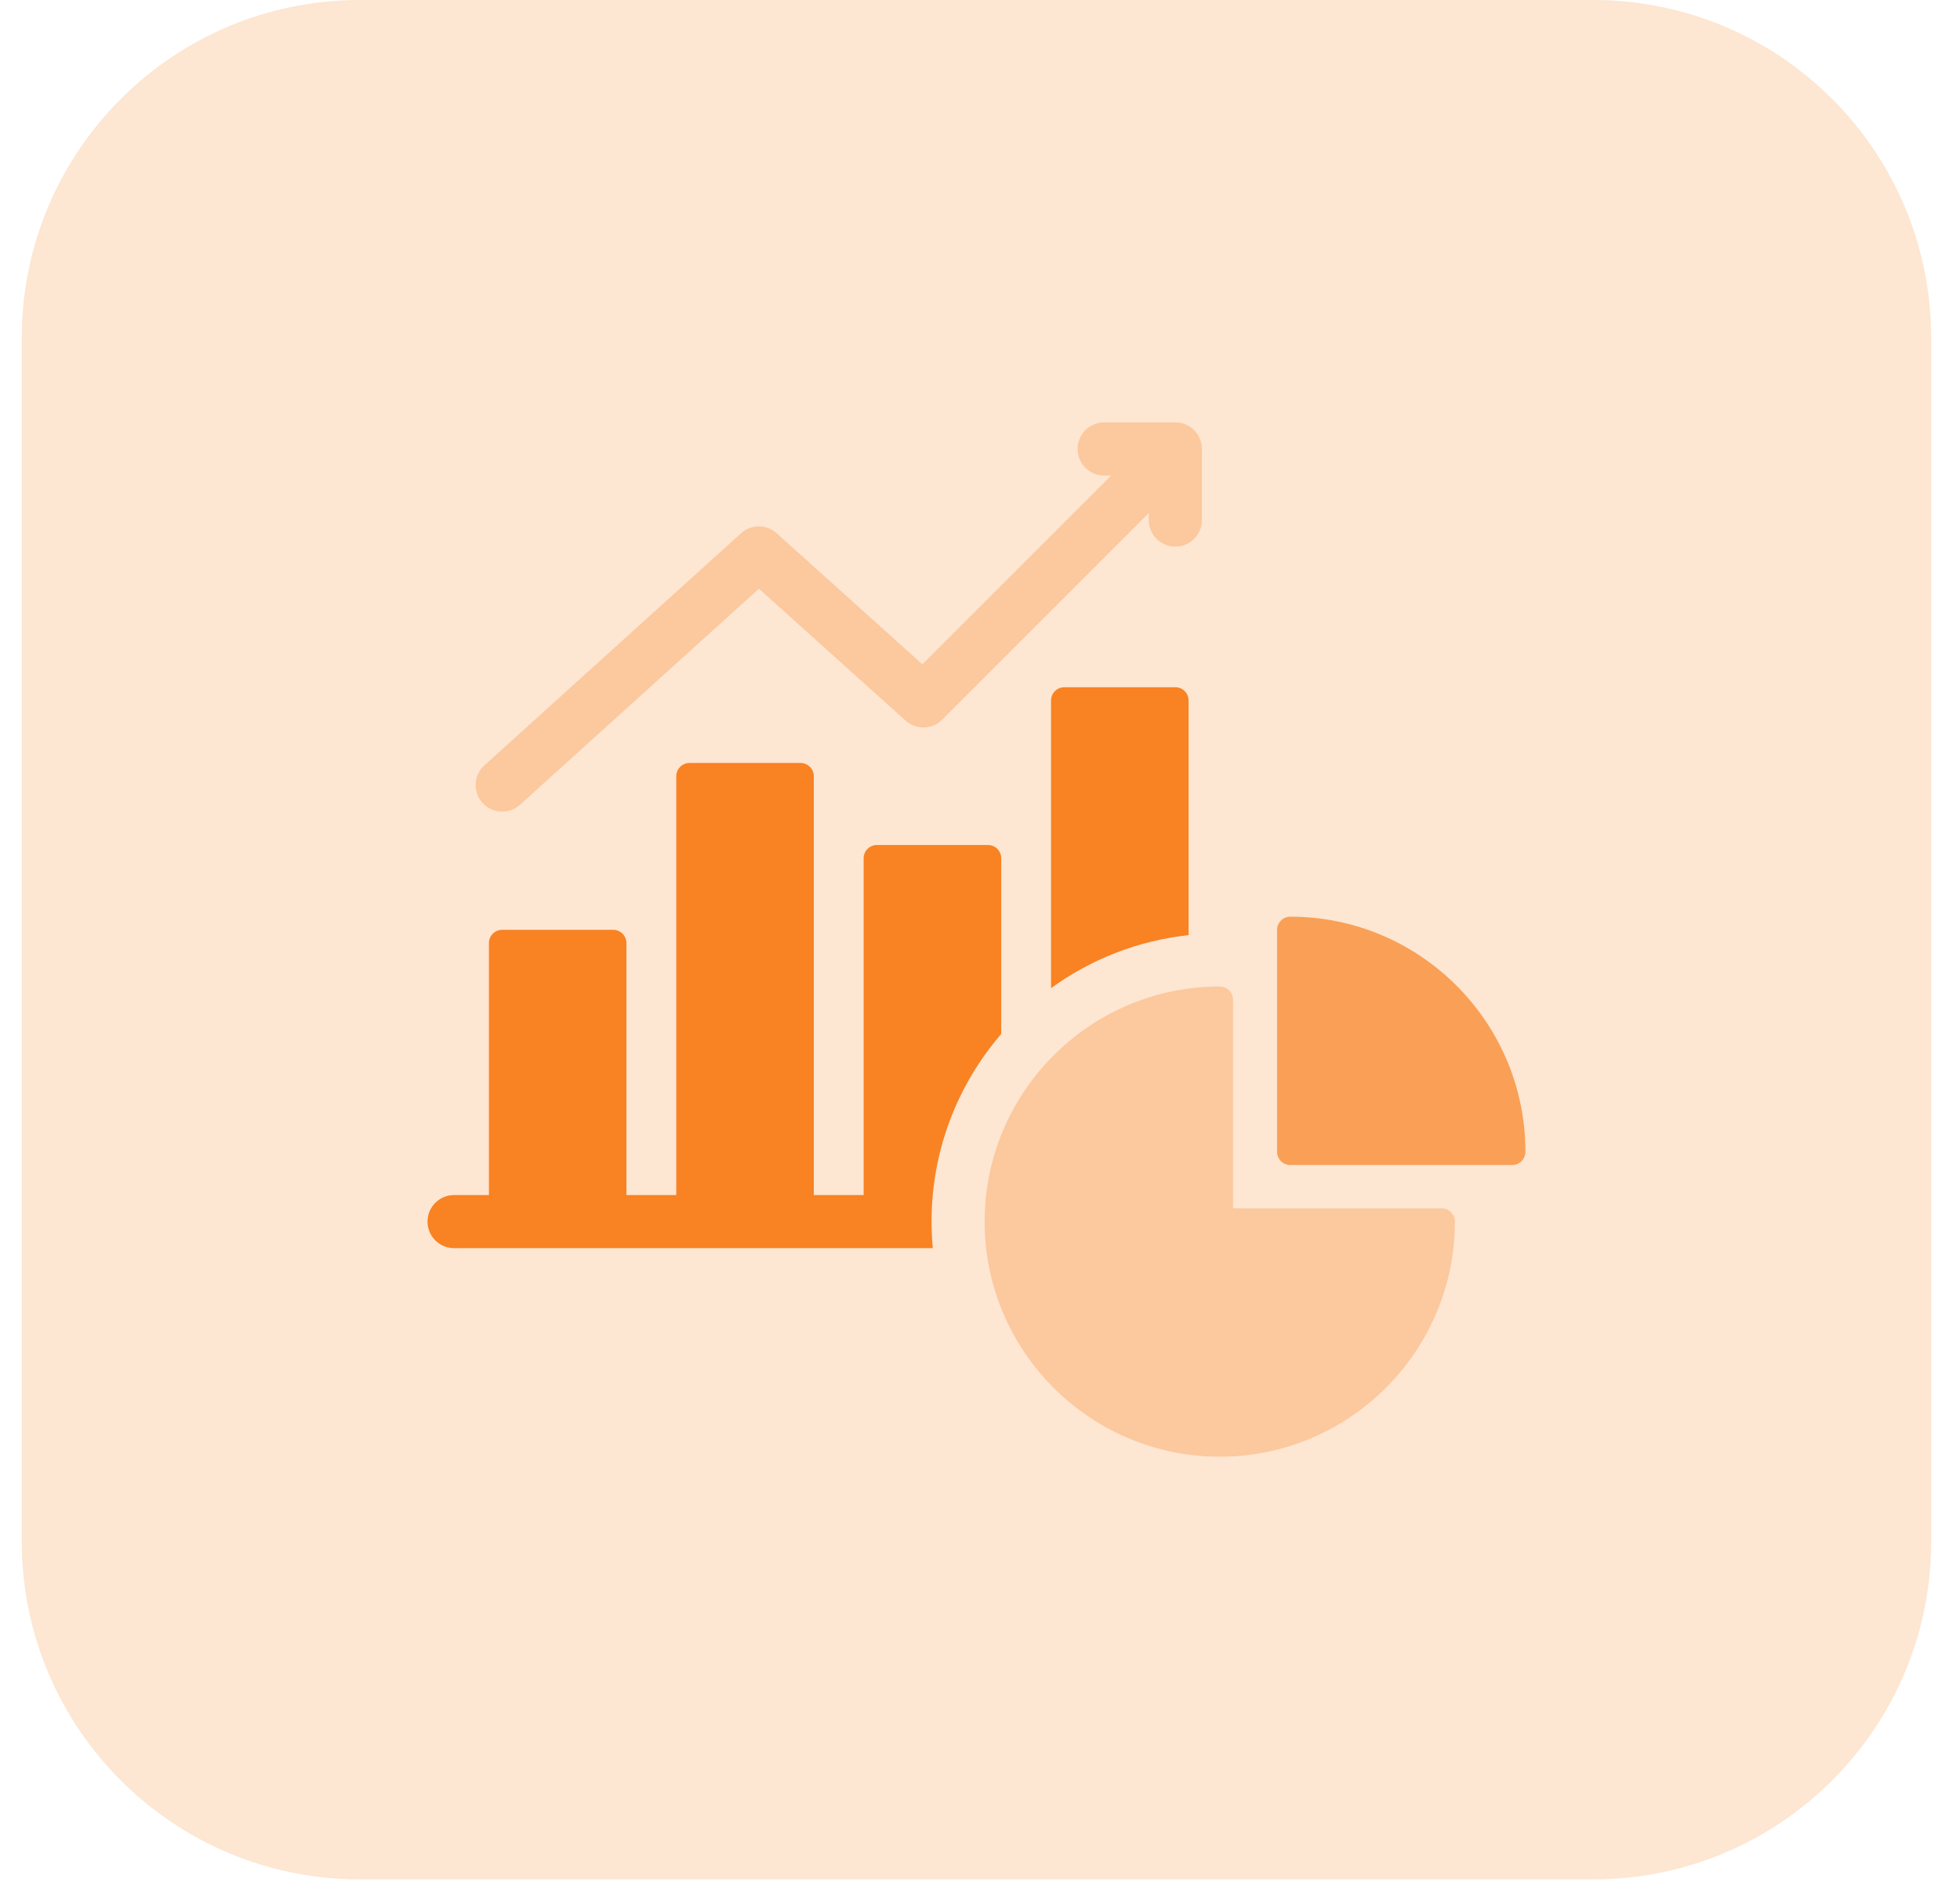
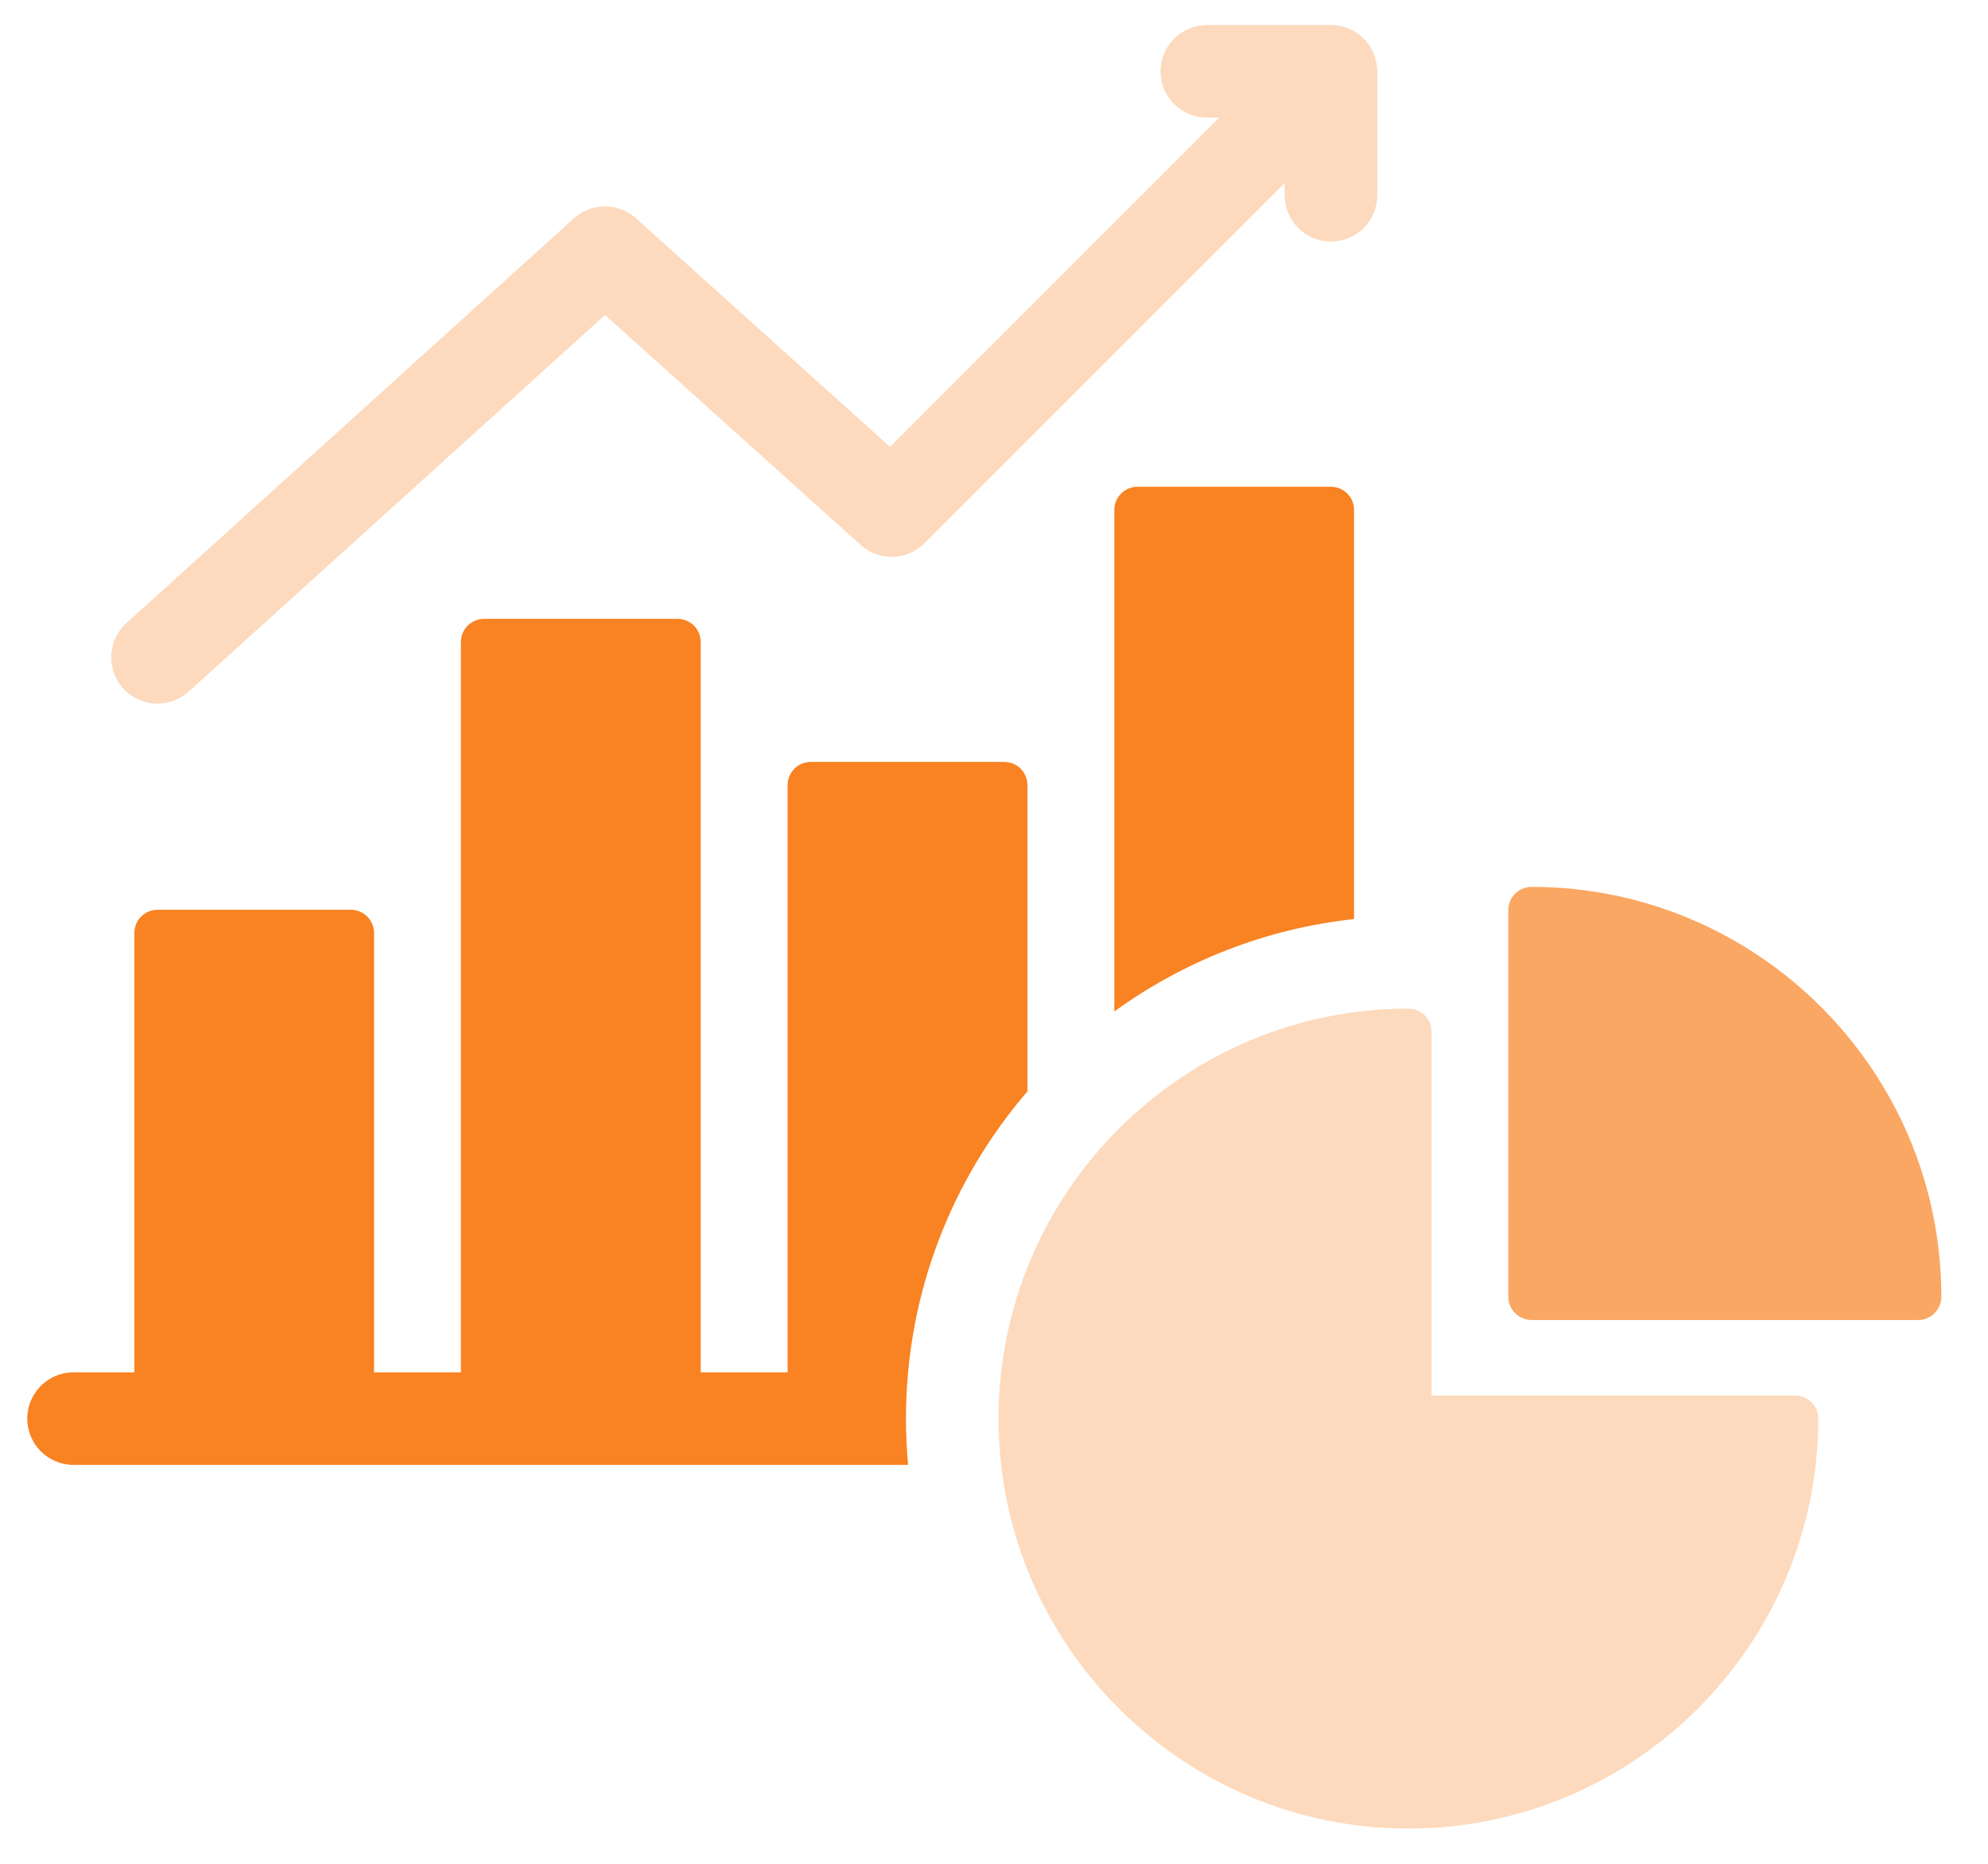
- <svg xmlns="http://www.w3.org/2000/svg" width="55" height="53" viewBox="0 0 55 53" fill="none">
-   <rect x="0.611" width="53.58" height="52.75" rx="9.485" fill="#F98222" fill-opacity="0.2" />
-   <path d="M29.866 19.289C29.767 19.289 29.673 19.328 29.603 19.398C29.533 19.468 29.494 19.563 29.494 19.662V27.734C30.603 26.931 31.923 26.401 33.353 26.247V19.662C33.353 19.563 33.314 19.468 33.244 19.398C33.175 19.328 33.08 19.289 32.981 19.289H29.866ZM28.095 29.021V24.09C28.095 23.991 28.056 23.896 27.986 23.826C27.916 23.756 27.821 23.717 27.723 23.717H24.608C24.509 23.717 24.414 23.756 24.344 23.826C24.274 23.896 24.235 23.991 24.235 24.09V33.543H22.836V21.787C22.836 21.689 22.797 21.594 22.727 21.524C22.657 21.454 22.563 21.415 22.464 21.415H19.349C19.25 21.415 19.155 21.454 19.086 21.524C19.016 21.594 18.977 21.689 18.977 21.787V33.543H17.578V26.47C17.578 26.372 17.538 26.277 17.469 26.207C17.399 26.137 17.304 26.098 17.205 26.098H14.092C13.993 26.098 13.899 26.137 13.829 26.207C13.759 26.277 13.72 26.372 13.72 26.47V33.543H12.742C12.33 33.543 11.997 33.876 11.997 34.288C11.997 34.699 12.33 35.033 12.742 35.033H26.175C26.152 34.785 26.14 34.536 26.14 34.288C26.14 32.278 26.877 30.437 28.095 29.021H28.095Z" fill="#F98222" />
-   <path d="M34.601 33.915H40.453C40.552 33.915 40.646 33.954 40.716 34.024C40.786 34.094 40.825 34.189 40.825 34.288C40.825 37.926 37.867 40.886 34.228 40.886C30.59 40.886 27.63 37.926 27.63 34.288C27.63 30.649 30.59 27.689 34.228 27.689C34.327 27.689 34.422 27.728 34.492 27.798C34.562 27.868 34.601 27.963 34.601 28.061V33.915Z" fill="#F98222" fill-opacity="0.3" />
-   <path d="M35.945 25.838C36.015 25.768 36.11 25.729 36.208 25.729C39.846 25.729 42.805 28.689 42.805 32.328C42.805 32.426 42.766 32.521 42.696 32.591C42.626 32.661 42.532 32.7 42.433 32.7H36.208C36.11 32.7 36.015 32.661 35.945 32.591C35.875 32.521 35.836 32.426 35.836 32.328V26.101C35.836 26.003 35.875 25.908 35.945 25.838Z" fill="#F98222" fill-opacity="0.7" />
-   <path d="M13.592 21.483C13.287 21.759 13.264 22.23 13.54 22.535C13.609 22.612 13.695 22.674 13.79 22.716C13.885 22.758 13.988 22.78 14.092 22.78C14.277 22.78 14.455 22.712 14.592 22.587L21.296 16.523L25.412 20.226C25.706 20.491 26.157 20.479 26.437 20.199L32.236 14.4V14.597C32.236 15.008 32.57 15.342 32.981 15.342C33.392 15.342 33.726 15.008 33.726 14.597V12.601C33.726 12.19 33.392 11.856 32.981 11.856H30.983C30.572 11.856 30.238 12.19 30.238 12.601C30.238 13.013 30.572 13.346 30.983 13.346H31.183L25.883 18.646L21.793 14.966C21.656 14.843 21.478 14.775 21.294 14.775C21.11 14.776 20.932 14.844 20.795 14.968L13.592 21.483Z" fill="#F98222" fill-opacity="0.3" />
+ <svg xmlns="http://www.w3.org/2000/svg" width="32" height="30" viewBox="0 0 32 30" fill="none">
+   <path d="M18.309 7.835C18.21 7.835 18.116 7.875 18.046 7.945C17.976 8.014 17.937 8.109 17.937 8.208V16.281C19.046 15.477 20.366 14.948 21.796 14.793V8.208C21.796 8.109 21.757 8.014 21.687 7.945C21.617 7.875 21.523 7.835 21.424 7.835H18.309ZM16.538 17.567V12.636C16.538 12.537 16.498 12.443 16.429 12.373C16.359 12.303 16.264 12.264 16.165 12.264H13.05C12.952 12.264 12.857 12.303 12.787 12.373C12.717 12.443 12.678 12.537 12.678 12.636V22.089H11.279V10.334C11.279 10.235 11.24 10.14 11.17 10.07C11.1 10.001 11.006 9.961 10.907 9.961H7.792C7.693 9.961 7.598 10.001 7.528 10.07C7.459 10.14 7.419 10.235 7.419 10.334V22.089H6.021V15.017C6.021 14.918 5.981 14.823 5.912 14.753C5.842 14.684 5.747 14.644 5.648 14.644H2.535C2.436 14.644 2.342 14.684 2.272 14.753C2.202 14.823 2.163 14.918 2.163 15.017V22.089H1.184C0.773 22.089 0.439 22.423 0.439 22.834C0.439 23.246 0.773 23.579 1.184 23.579H14.617C14.595 23.331 14.583 23.083 14.583 22.834C14.583 20.824 15.32 18.983 16.538 17.567H16.538Z" fill="#F98222" />
+   <path d="M23.044 22.462H28.896C28.994 22.462 29.089 22.501 29.159 22.571C29.229 22.64 29.268 22.735 29.268 22.834C29.268 26.472 26.31 29.433 22.671 29.433C19.033 29.433 16.073 26.472 16.073 22.834C16.073 19.195 19.033 16.235 22.671 16.235C22.77 16.235 22.865 16.275 22.935 16.344C23.005 16.414 23.044 16.509 23.044 16.608V22.462Z" fill="#F98222" fill-opacity="0.3" />
+   <path d="M24.388 14.384C24.458 14.315 24.553 14.275 24.652 14.275C28.289 14.275 31.249 17.235 31.249 20.874C31.249 20.973 31.209 21.067 31.14 21.137C31.07 21.207 30.975 21.247 30.876 21.247H24.652C24.553 21.247 24.458 21.207 24.388 21.137C24.319 21.067 24.279 20.973 24.279 20.874V14.648C24.279 14.549 24.319 14.454 24.388 14.384Z" fill="#F98222" fill-opacity="0.7" />
+   <path d="M2.035 10.029C1.73 10.305 1.707 10.776 1.982 11.081C2.052 11.159 2.138 11.22 2.233 11.262C2.328 11.305 2.431 11.326 2.535 11.326C2.72 11.326 2.898 11.258 3.035 11.134L9.739 5.07L13.855 8.772C14.149 9.037 14.6 9.025 14.88 8.745L20.679 2.946V3.144C20.679 3.555 21.012 3.888 21.424 3.888C21.835 3.888 22.169 3.555 22.169 3.144V1.148C22.169 0.736 21.835 0.403 21.424 0.403H19.426C19.015 0.403 18.681 0.736 18.681 1.148C18.681 1.559 19.015 1.893 19.426 1.893H19.625L14.326 7.192L10.236 3.513C10.099 3.39 9.921 3.321 9.737 3.322C9.552 3.322 9.375 3.391 9.238 3.514L2.035 10.029Z" fill="#F98222" fill-opacity="0.3" />
</svg>
